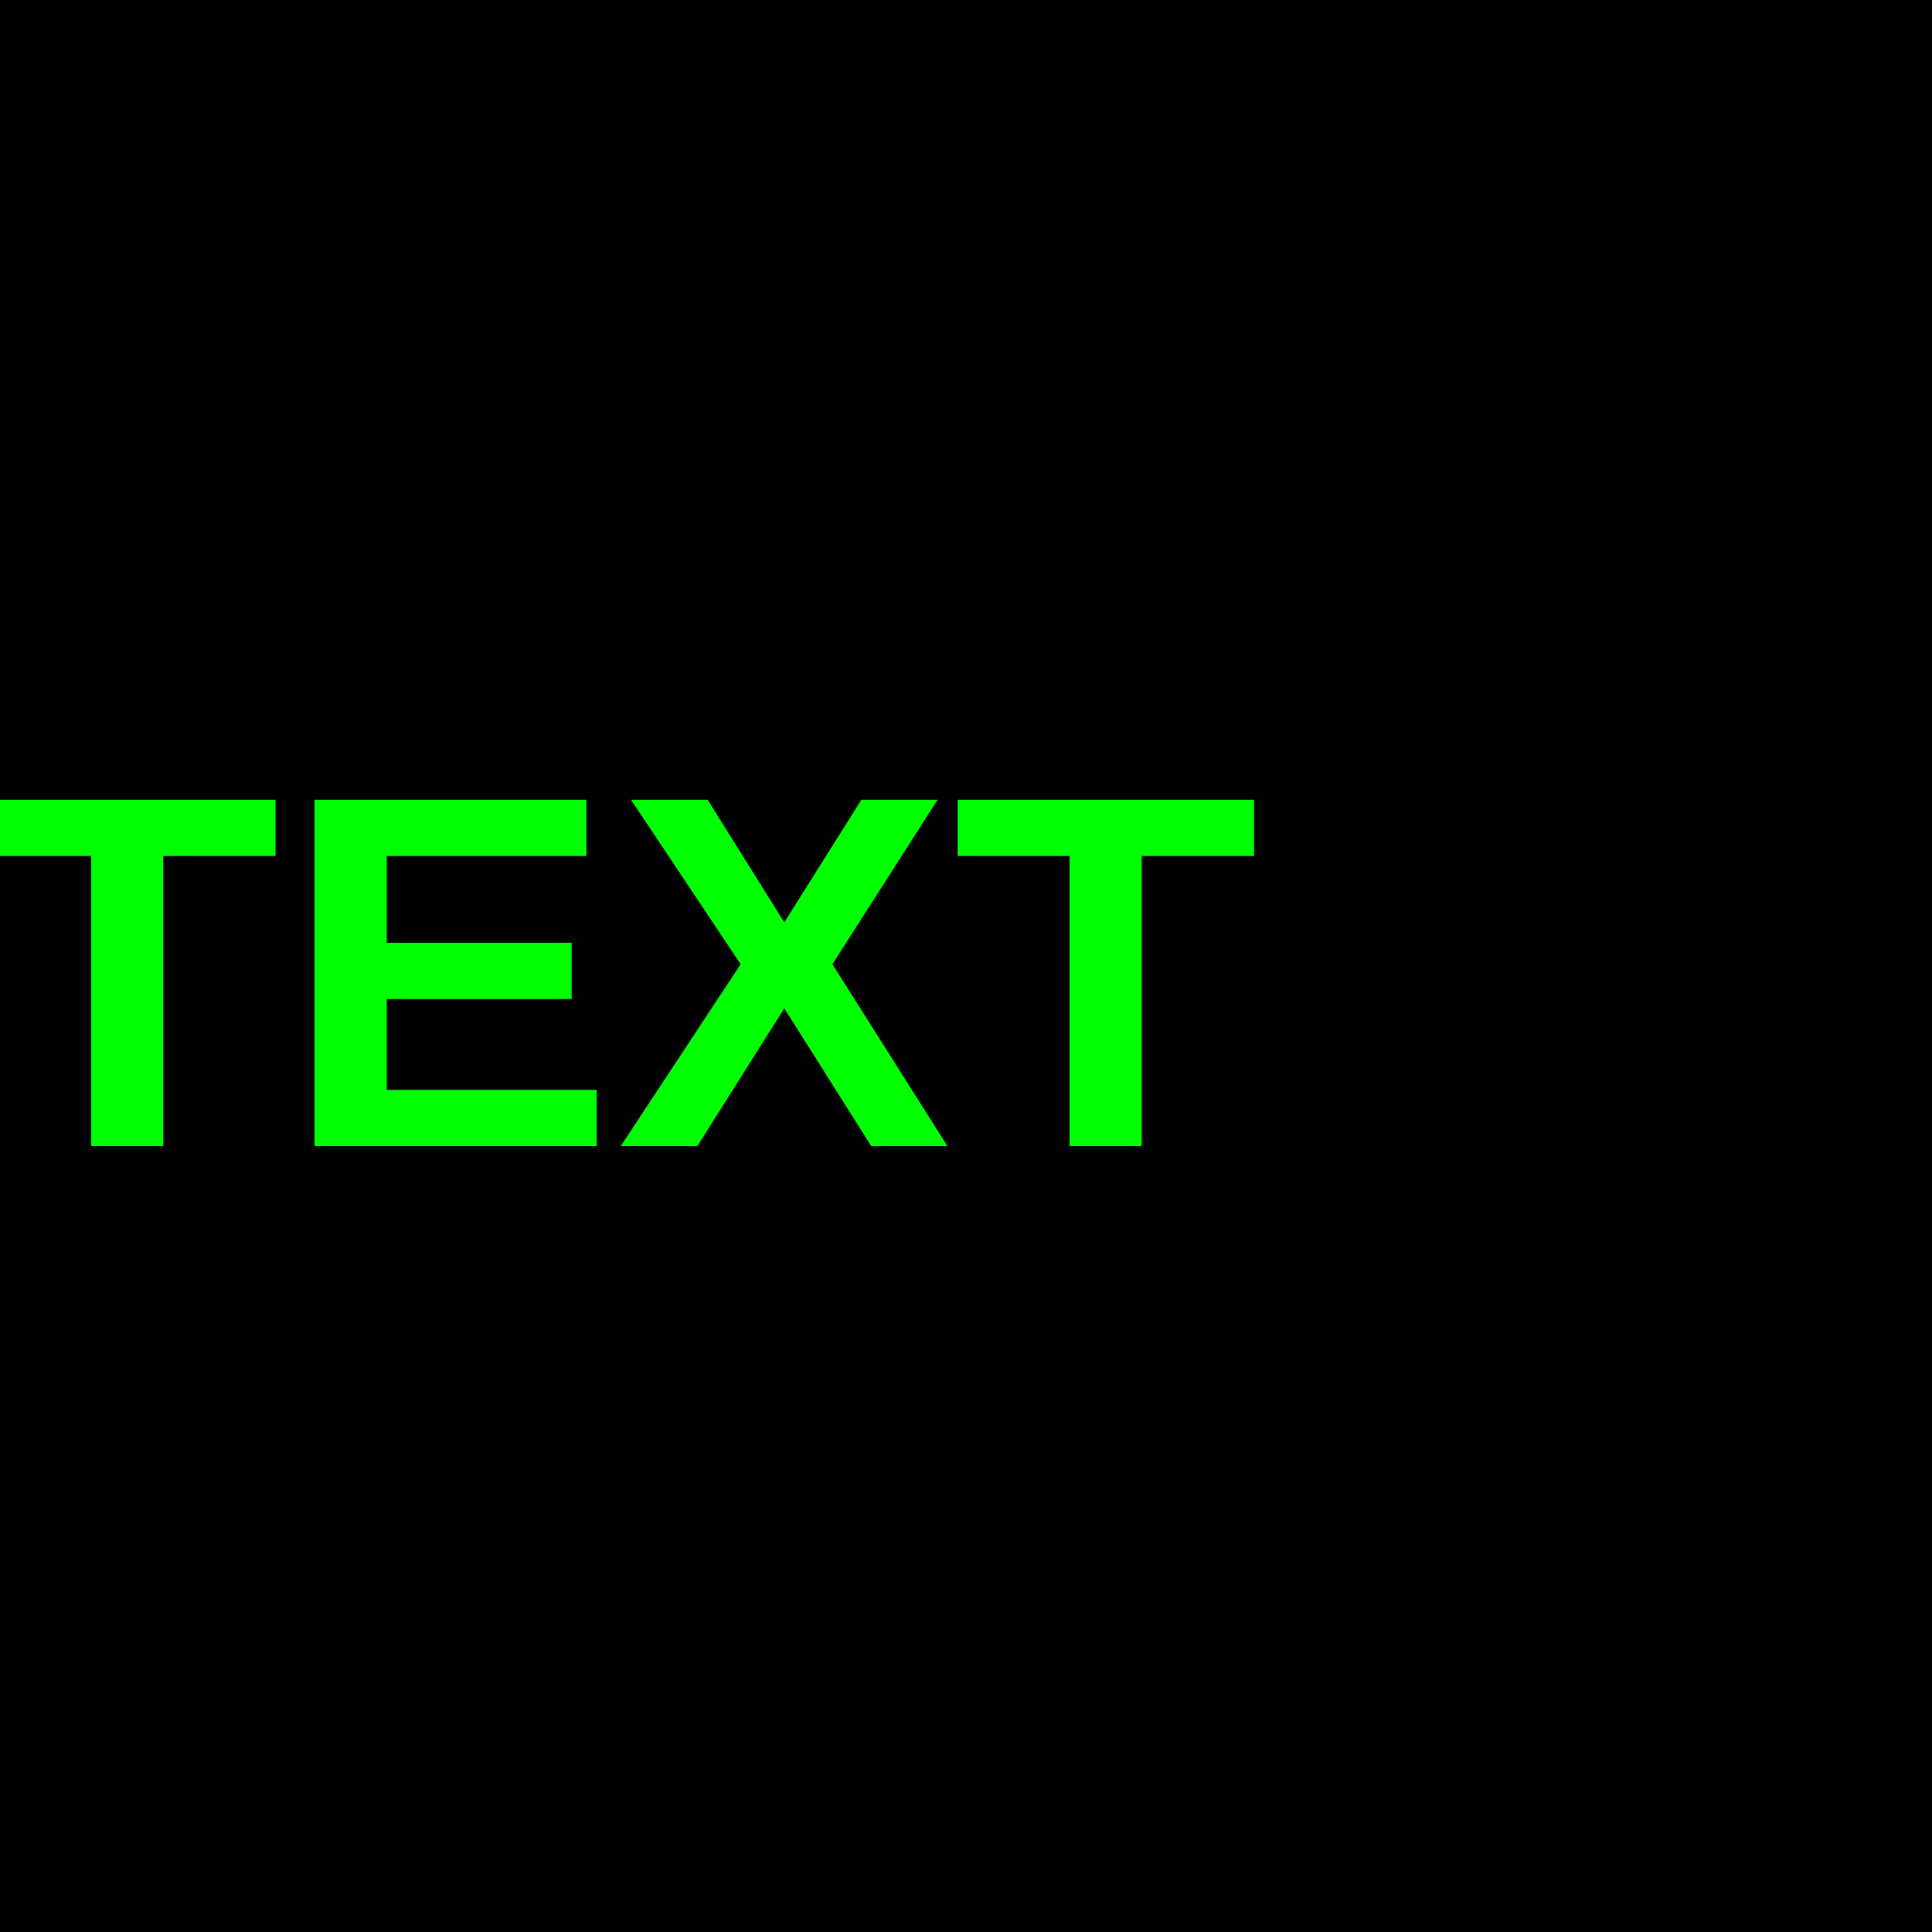
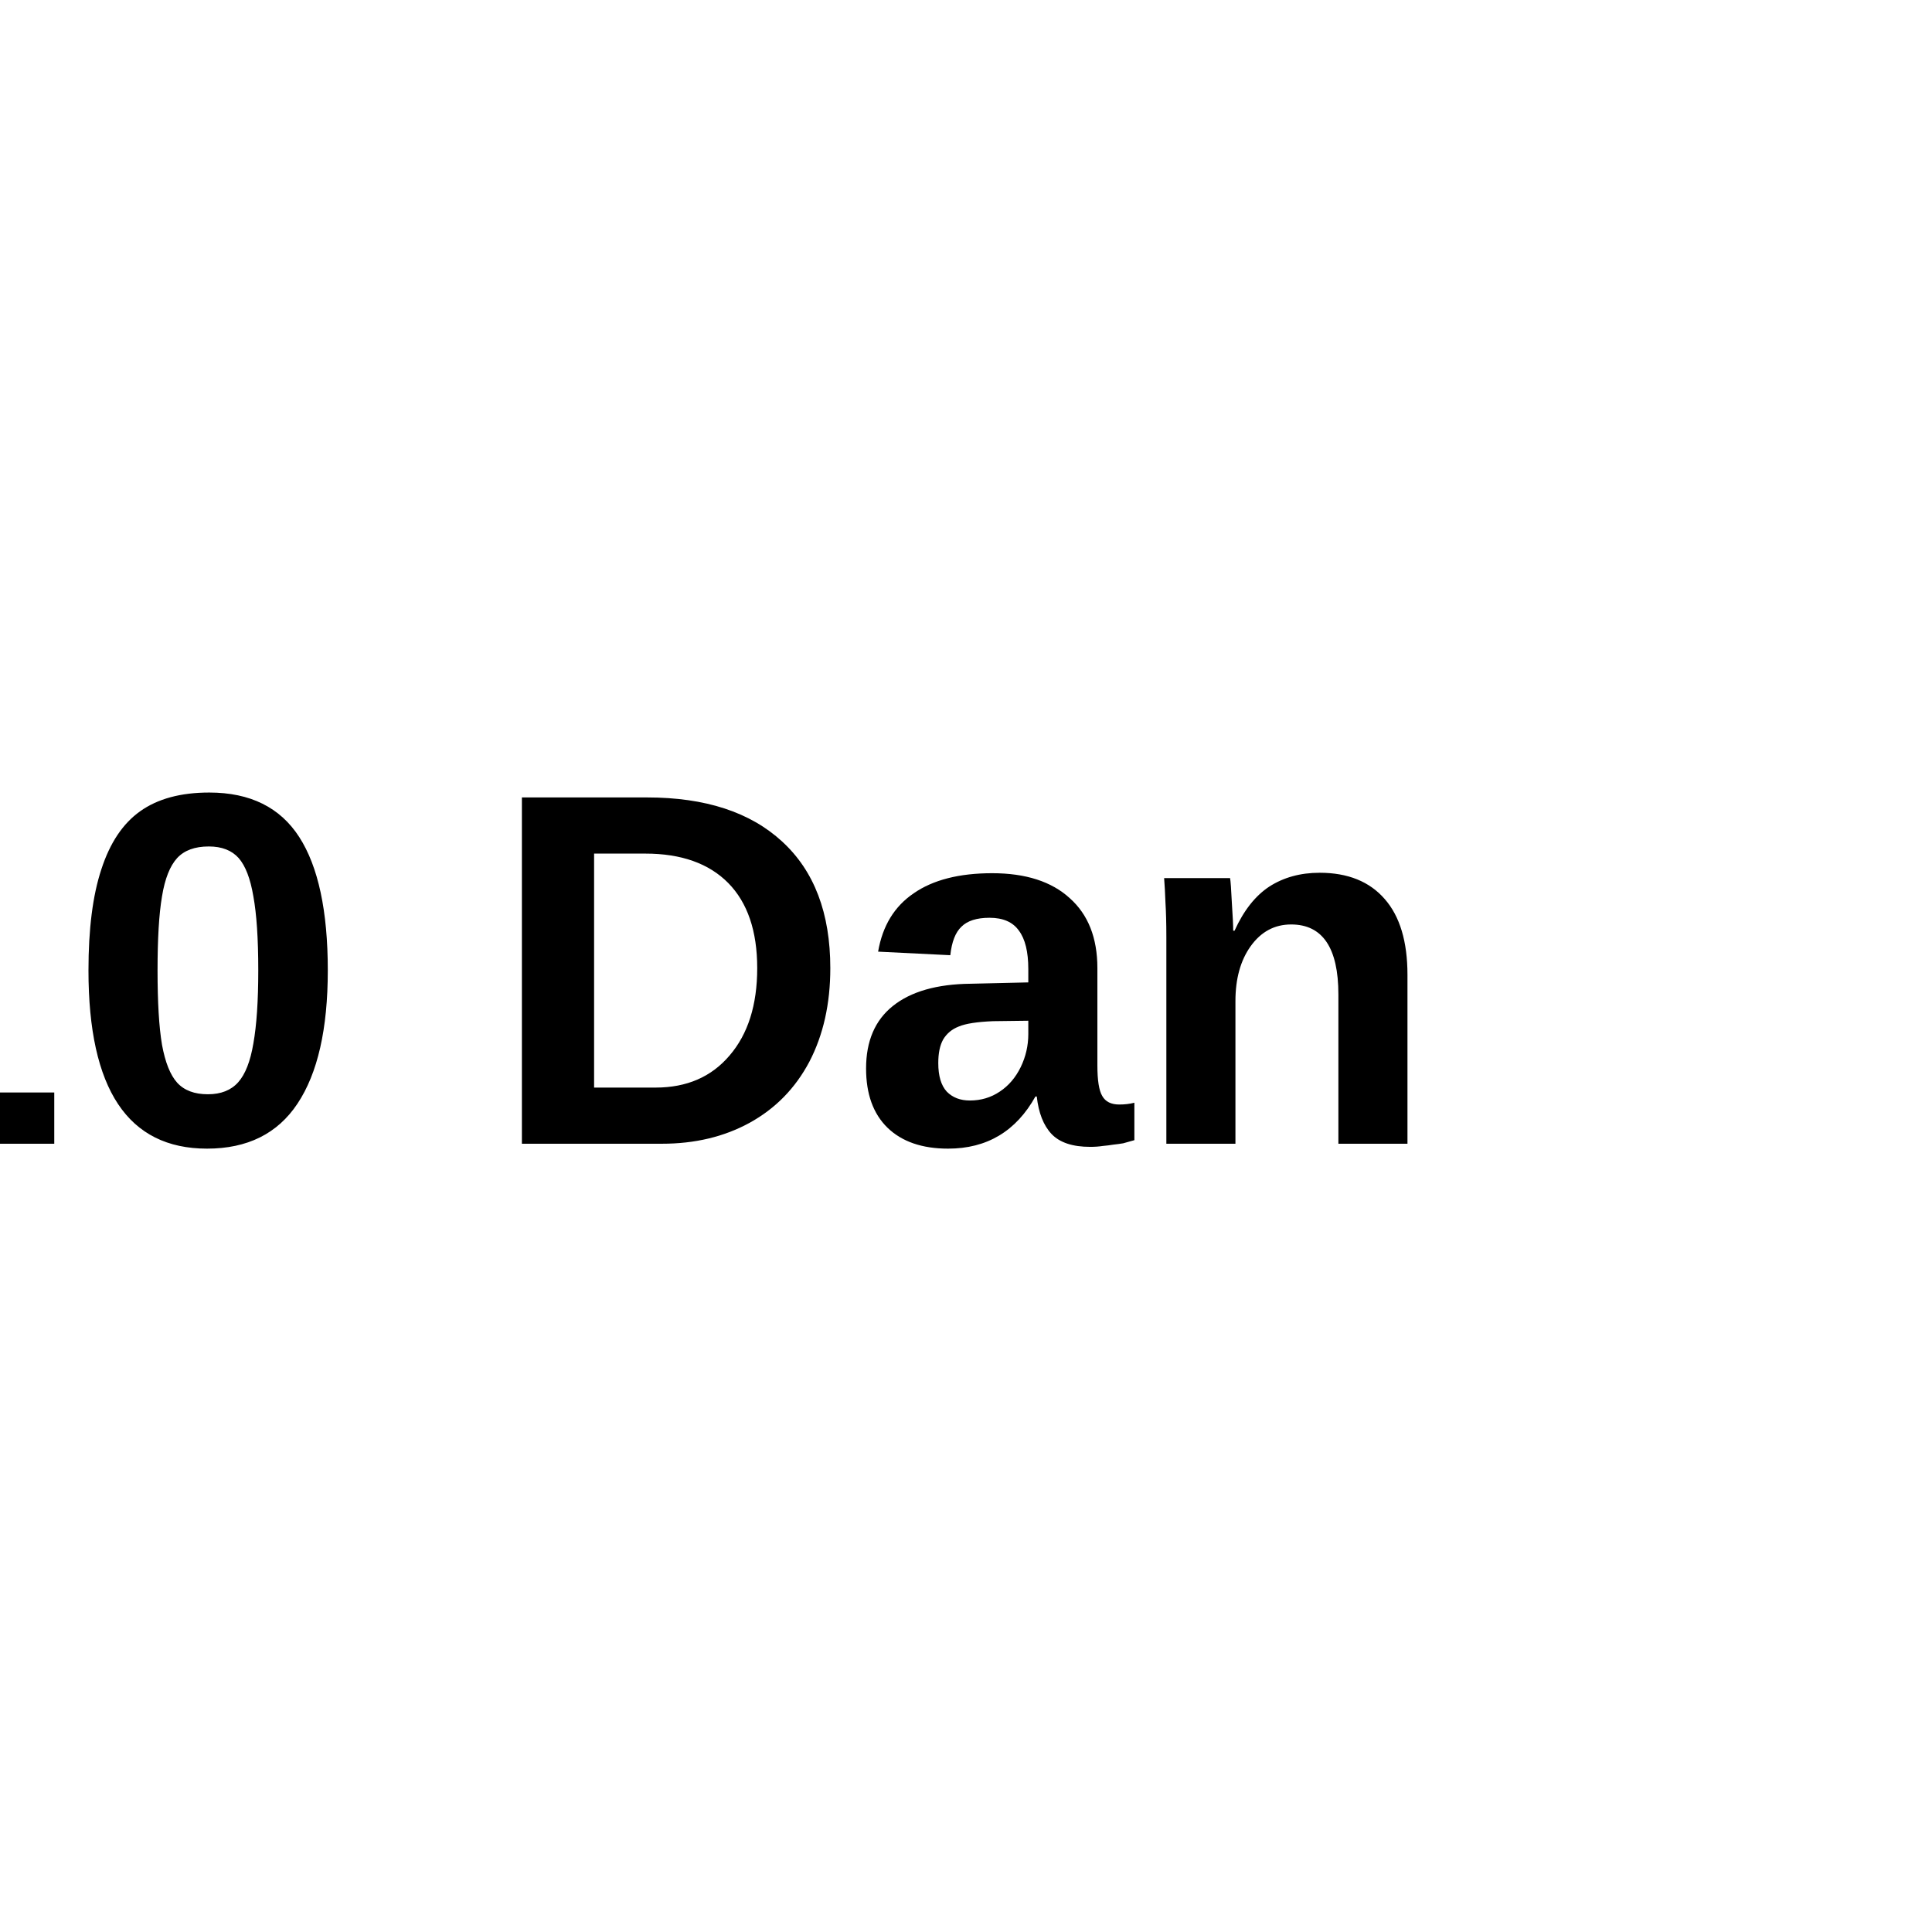
<svg xmlns="http://www.w3.org/2000/svg" width="256" height="256" viewBox="0 0 67.733 67.733" version="1.1" id="svg5">
  <defs id="defs2" />
  <g id="layer2">
-     <rect style="fill:#000000;stroke:none;stroke-width:7.027" id="rect1" width="67.733" height="67.733" x="0" y="0" />
+     <rect style="fill-opacity: 0%;stroke:none;stroke-width:7.027" id="rect1" width="67.733" height="67.733" x="0" y="0" />
  </g>
  <g id="layer1">
-     <text xml:space="preserve" style="font-size:17.639px;line-height:1.25;font-family:Arial;-inkscape-font-specification:Arial;text-align:center;writing-mode:lr-tb;direction:ltr;text-anchor:middle;fill:#55d400;stroke-width:0.265" x="33.858" y="40.18" id="text1">
-       <tspan id="tspan1" style="font-style:normal;font-variant:normal;font-weight:bold;font-stretch:normal;font-size:17.639px;line-height:1.25;font-family:Arial;-inkscape-font-specification:'Arial Bold';text-align:center;text-anchor:middle;fill:#00ff00;fill-opacity:1;stroke-width:0.265" x="33.858" y="40.18">TEXT</tspan>
+     <text xml:space="preserve" style="font-size:17.639px;line-height:1.25;font-family:Arial;-inkscape-font-specification:Arial;text-align:center;writing-mode:lr-tb;direction:ltr;text-anchor:middle;fill:#55d400;stroke-width:0.265" x="33.763" y="40.098" id="text1">
+       <tspan style="font-style:normal;font-variant:normal;font-weight:bold;font-stretch:normal;font-size:17.639px;line-height:1.25;font-family:Arial;-inkscape-font-specification:'Arial Bold';text-align:center;text-anchor:middle;fill:#000000;fill-opacity:1;stroke-width:0.265" x="33.763" y="40.098" id="tspan3">10 Dan</tspan>
    </text>
  </g>
</svg>
